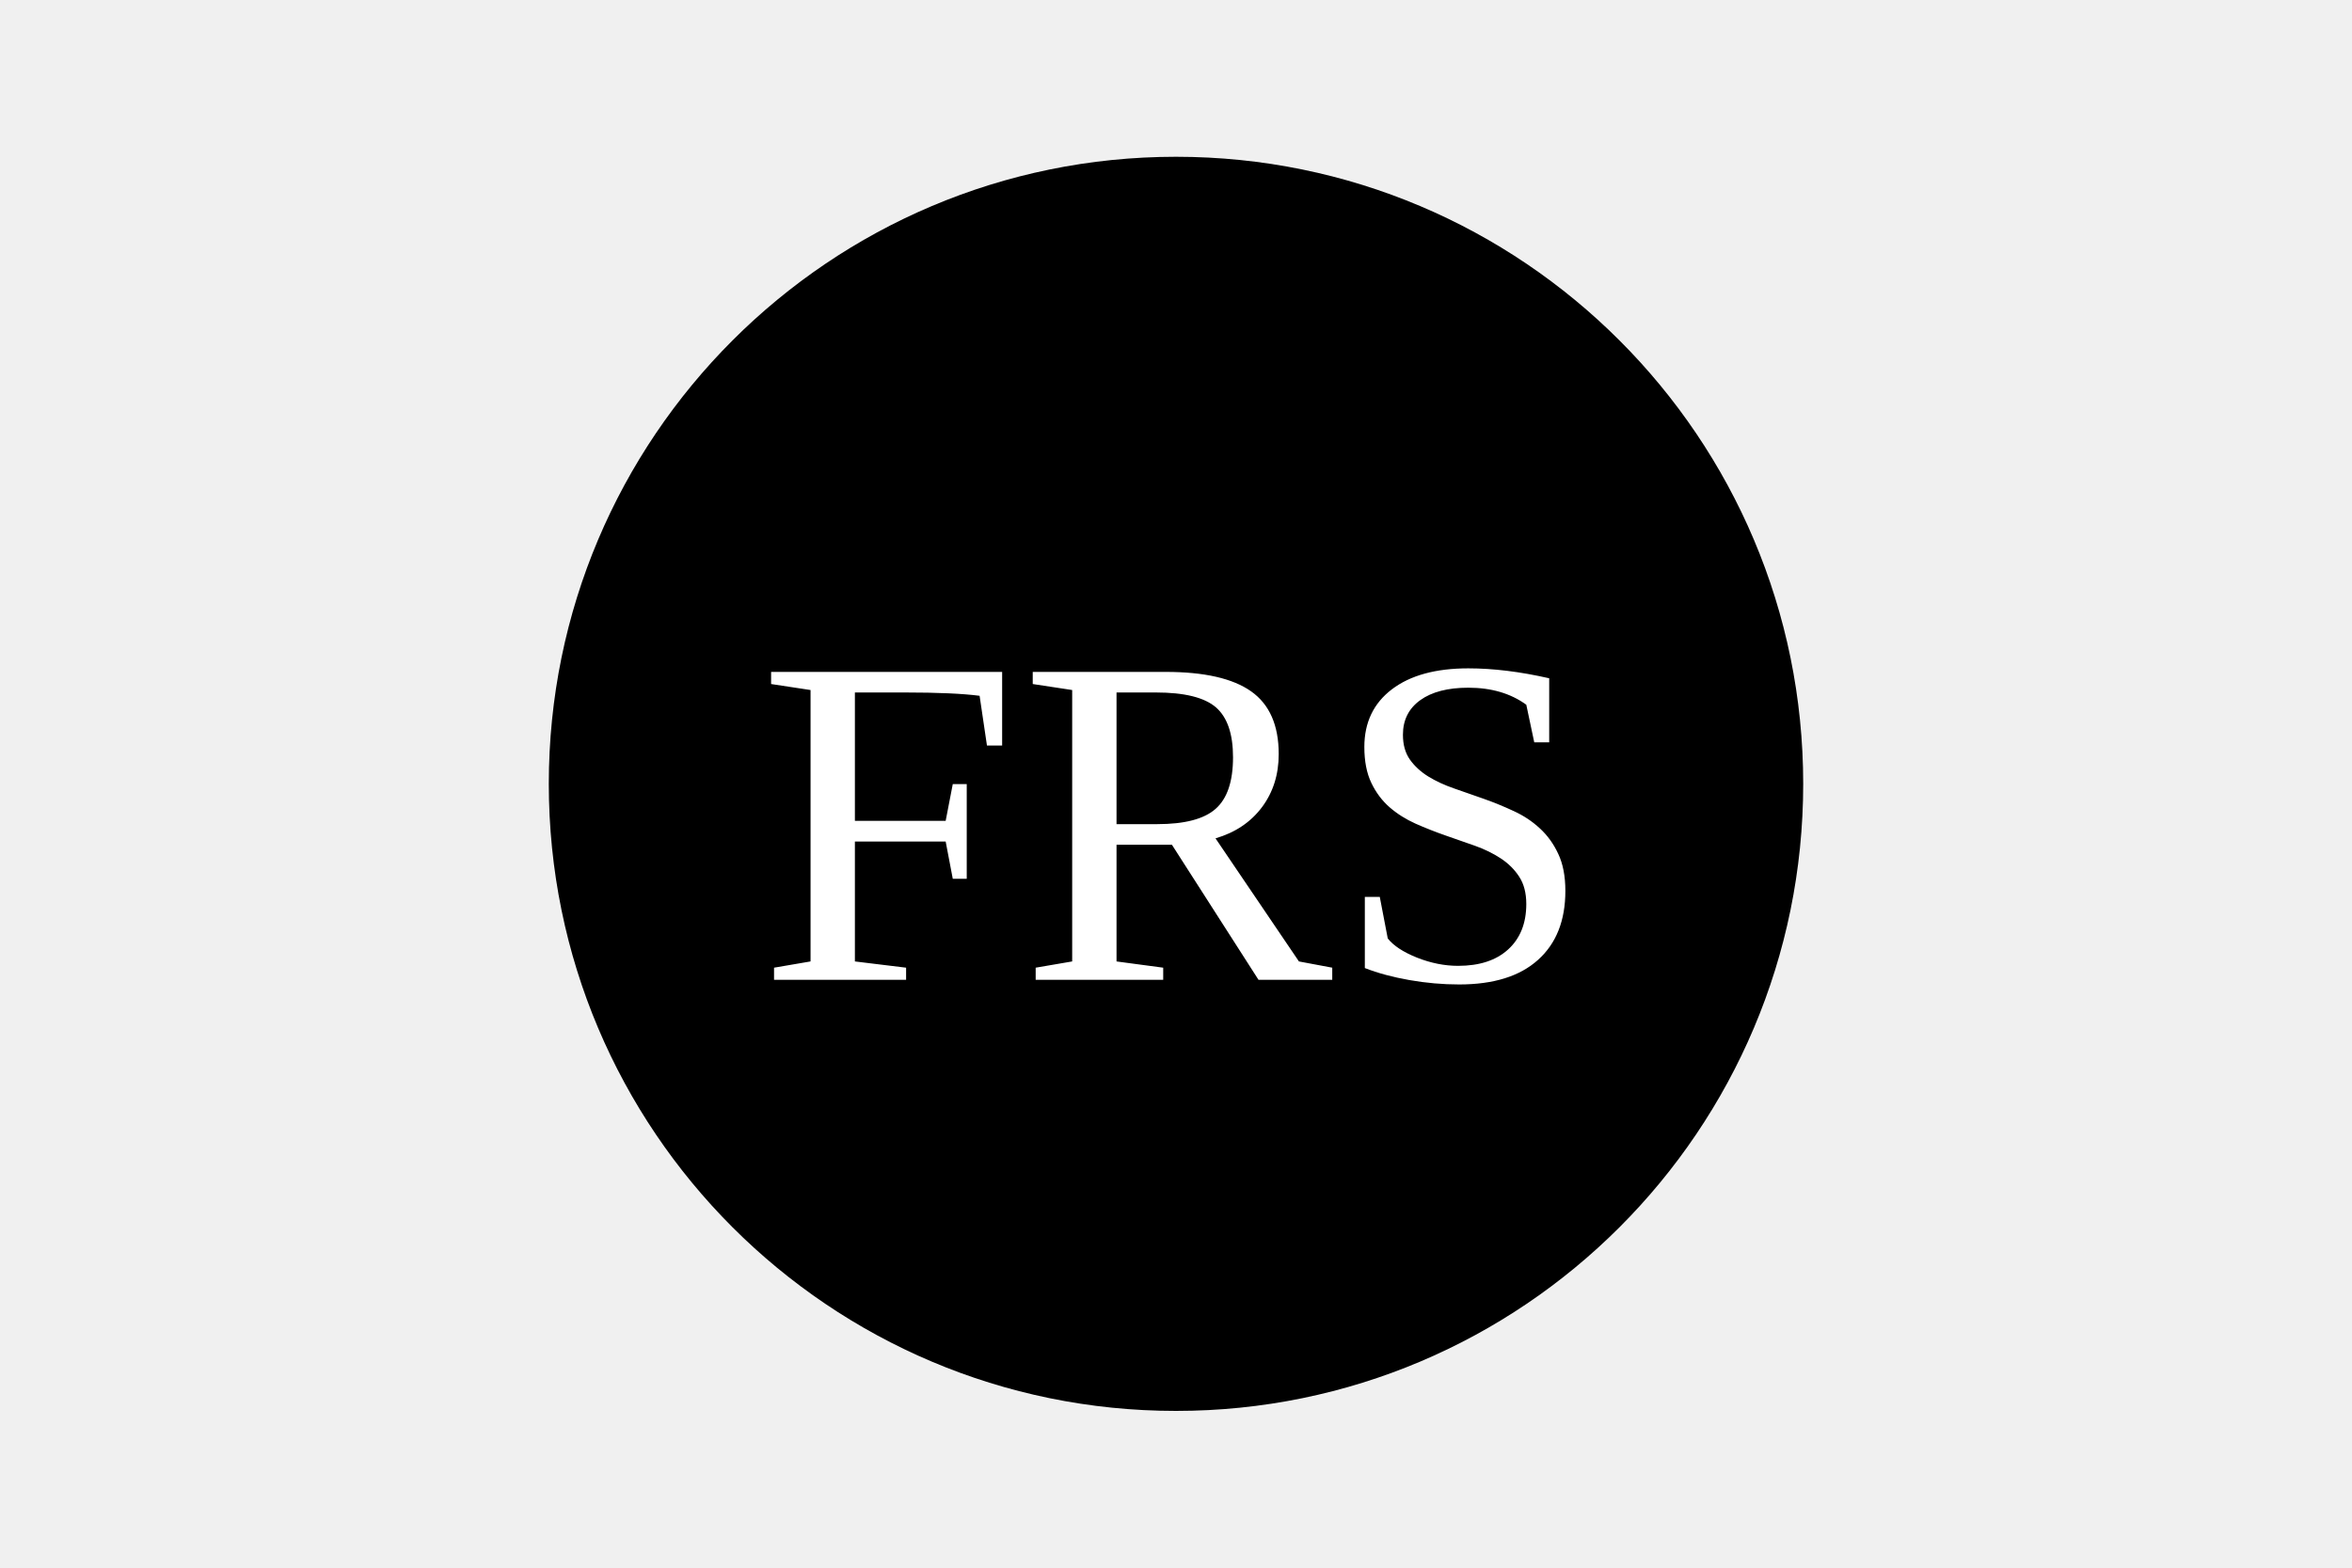
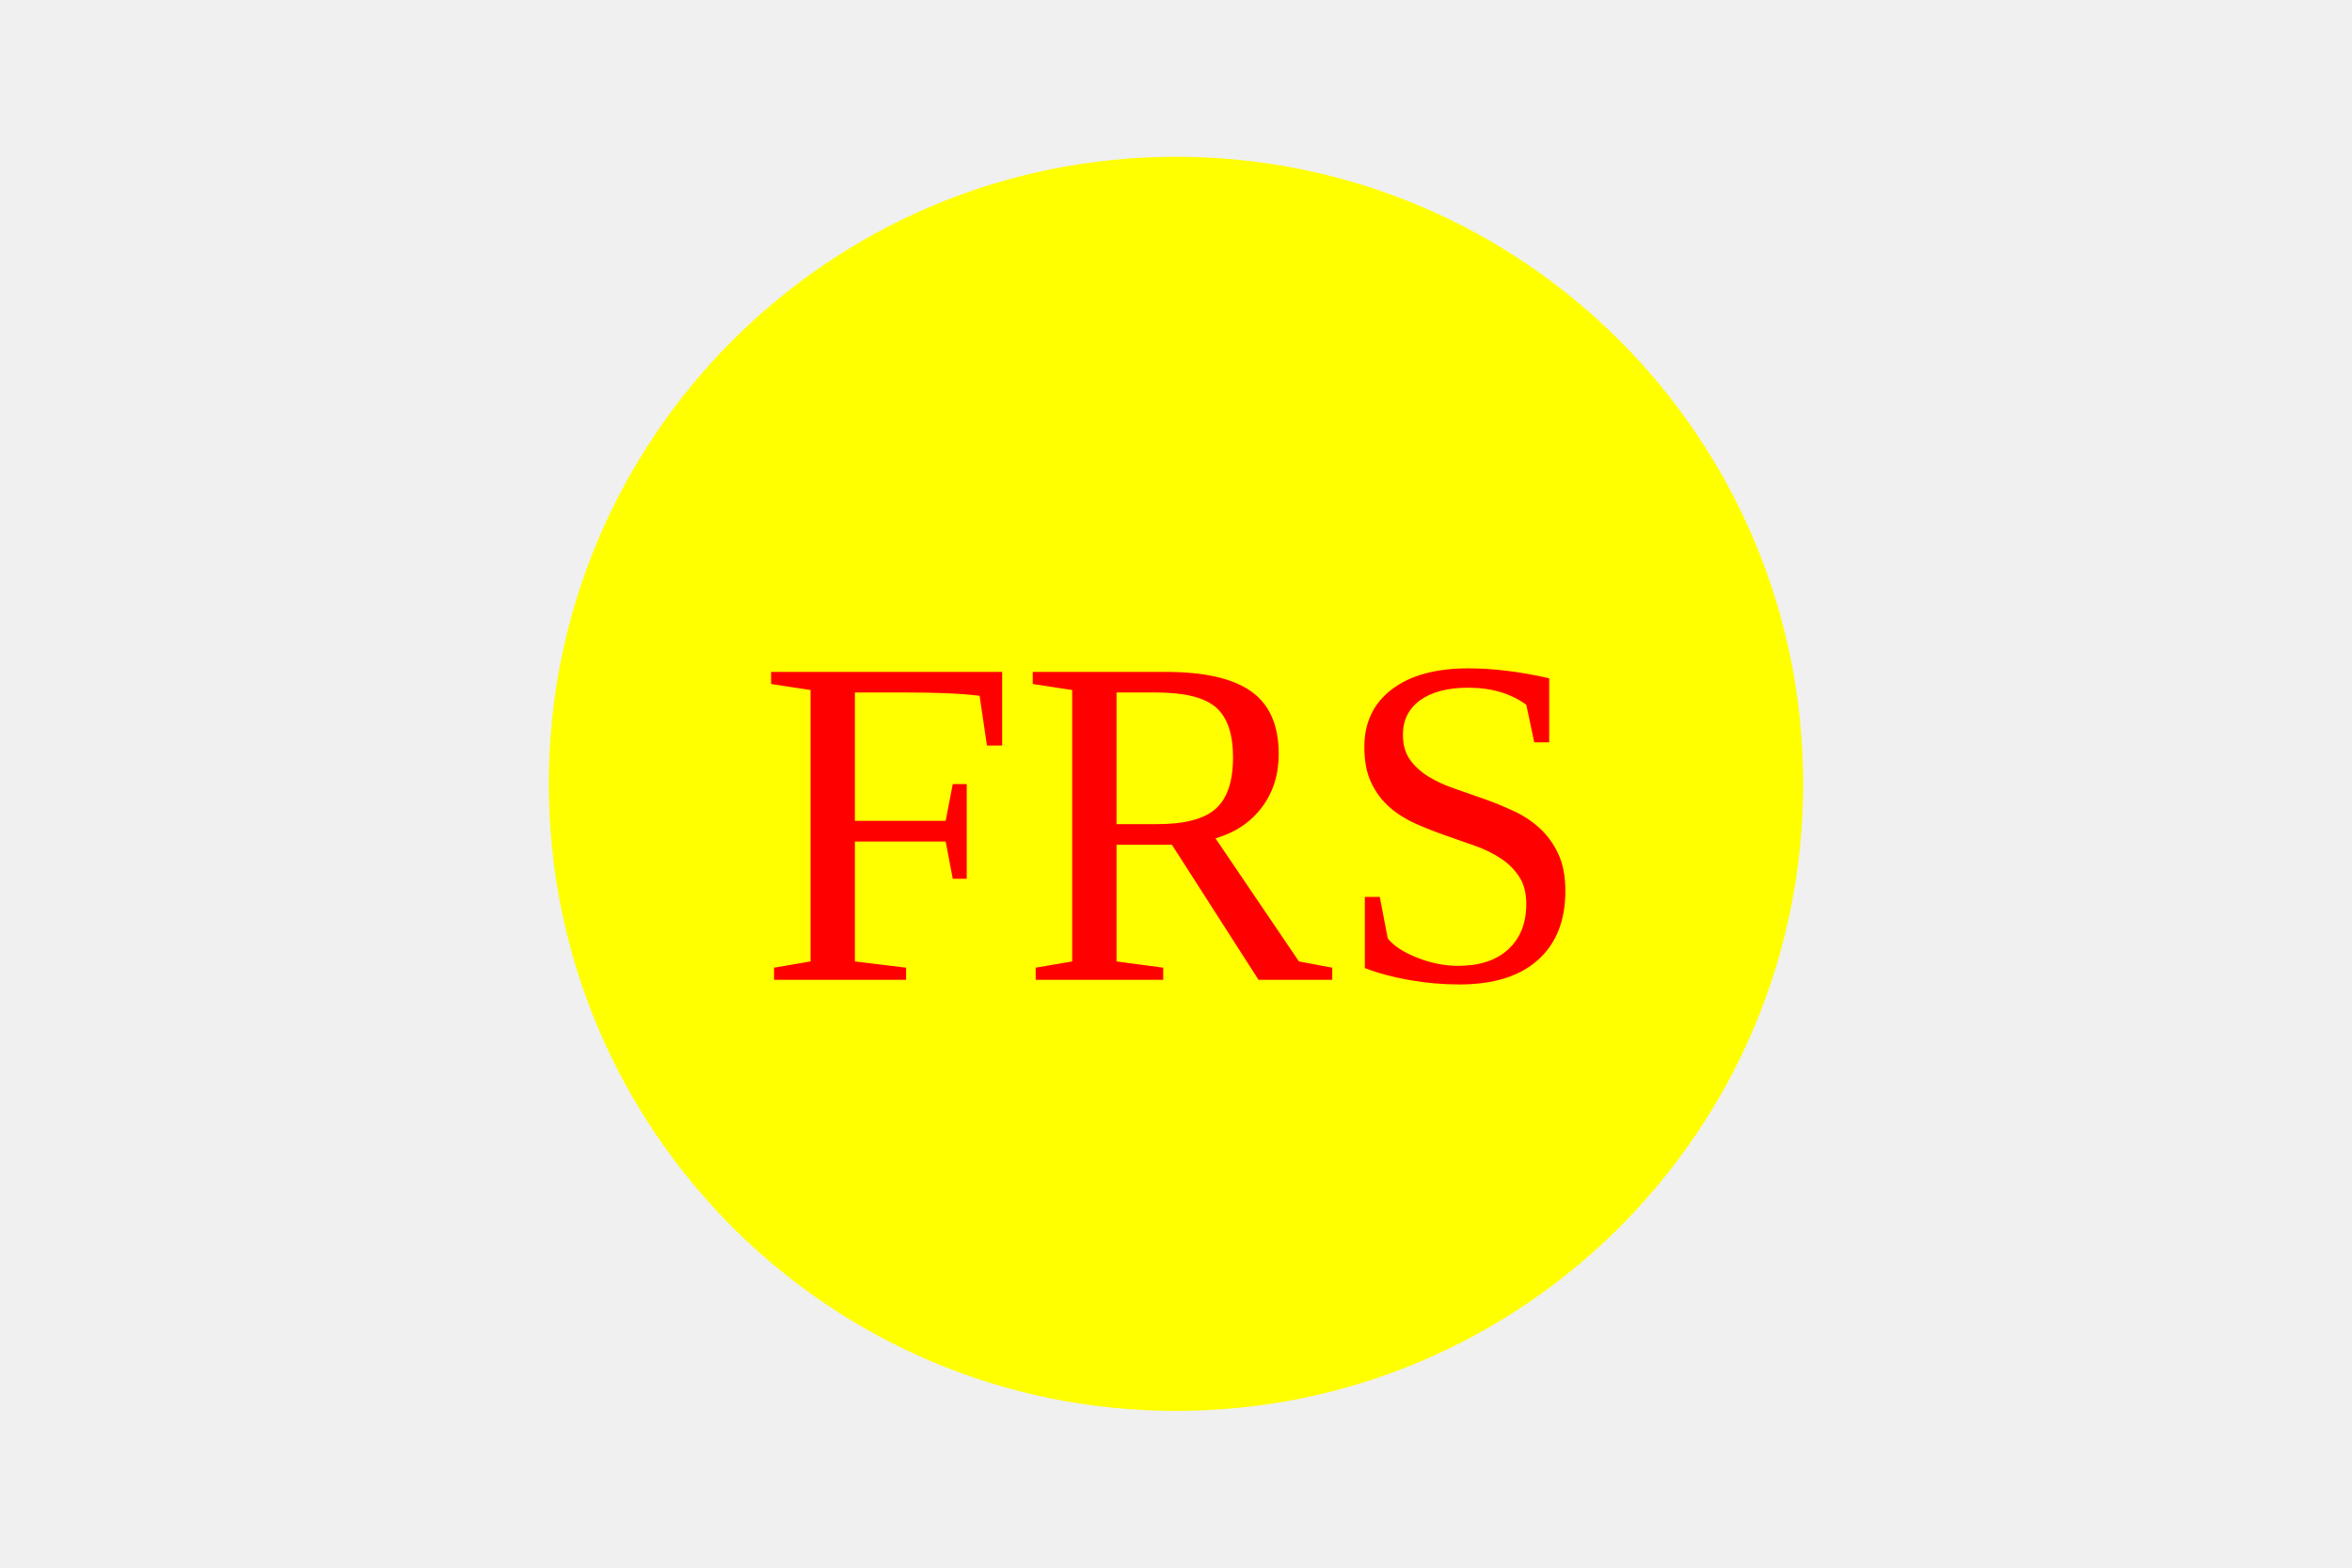
<svg xmlns="http://www.w3.org/2000/svg" version="1.1" width="300" height="200">
-   <circle cx="150" cy="100" r="80" fill="black" />
-   <text x="150" y="125" font-size="60" text-anchor="middle" fill="white">FRS</text>
+   <circle cx="150" cy="100" r="80" fill="yellow" />
+   <text x="150" y="125" font-size="60" text-anchor="middle" fill="red">FRS</text>
</svg>
